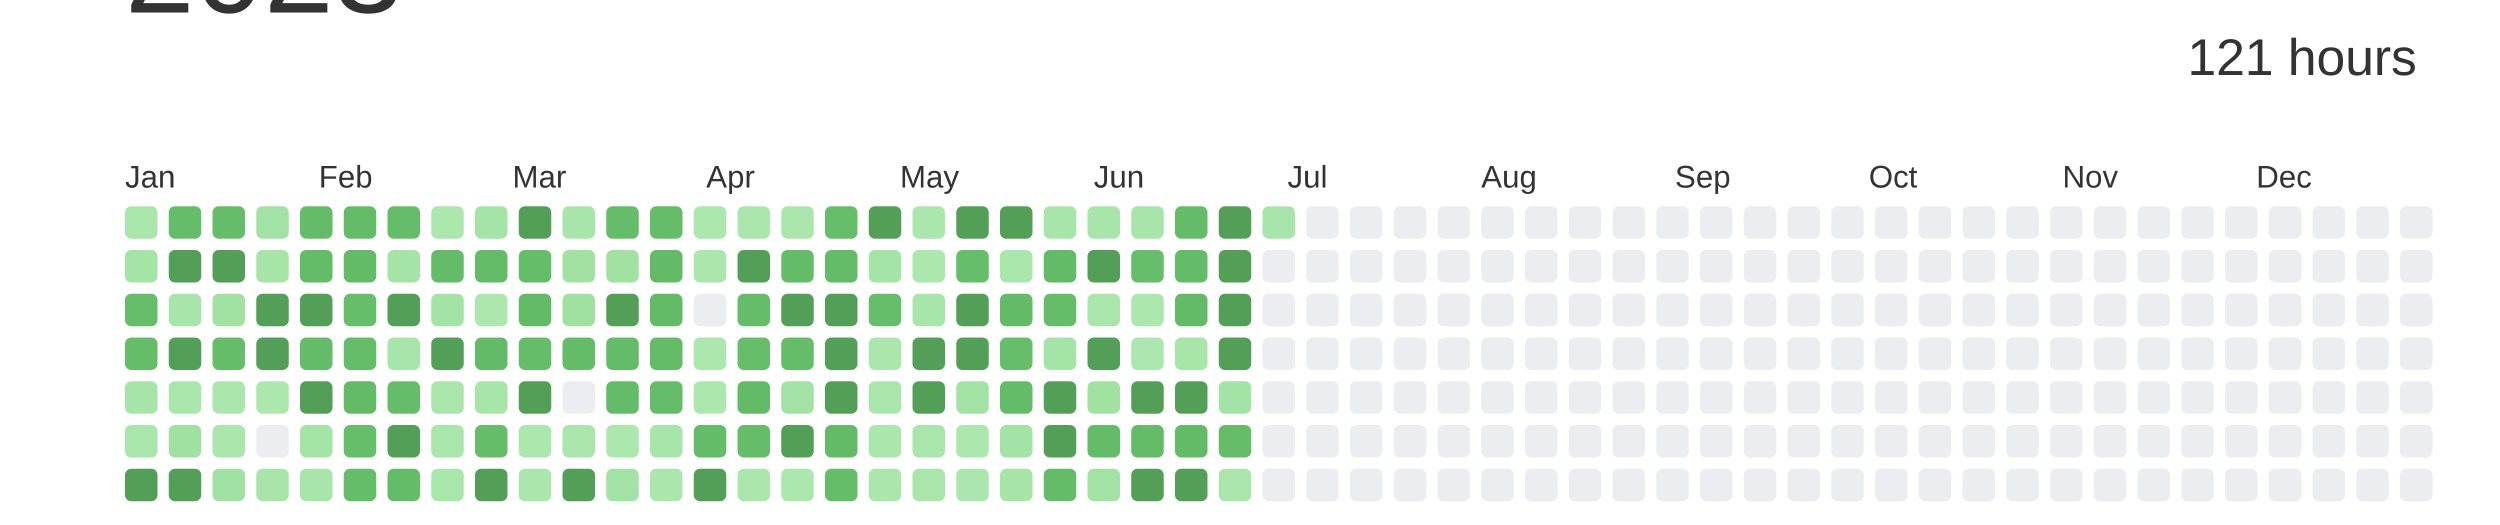
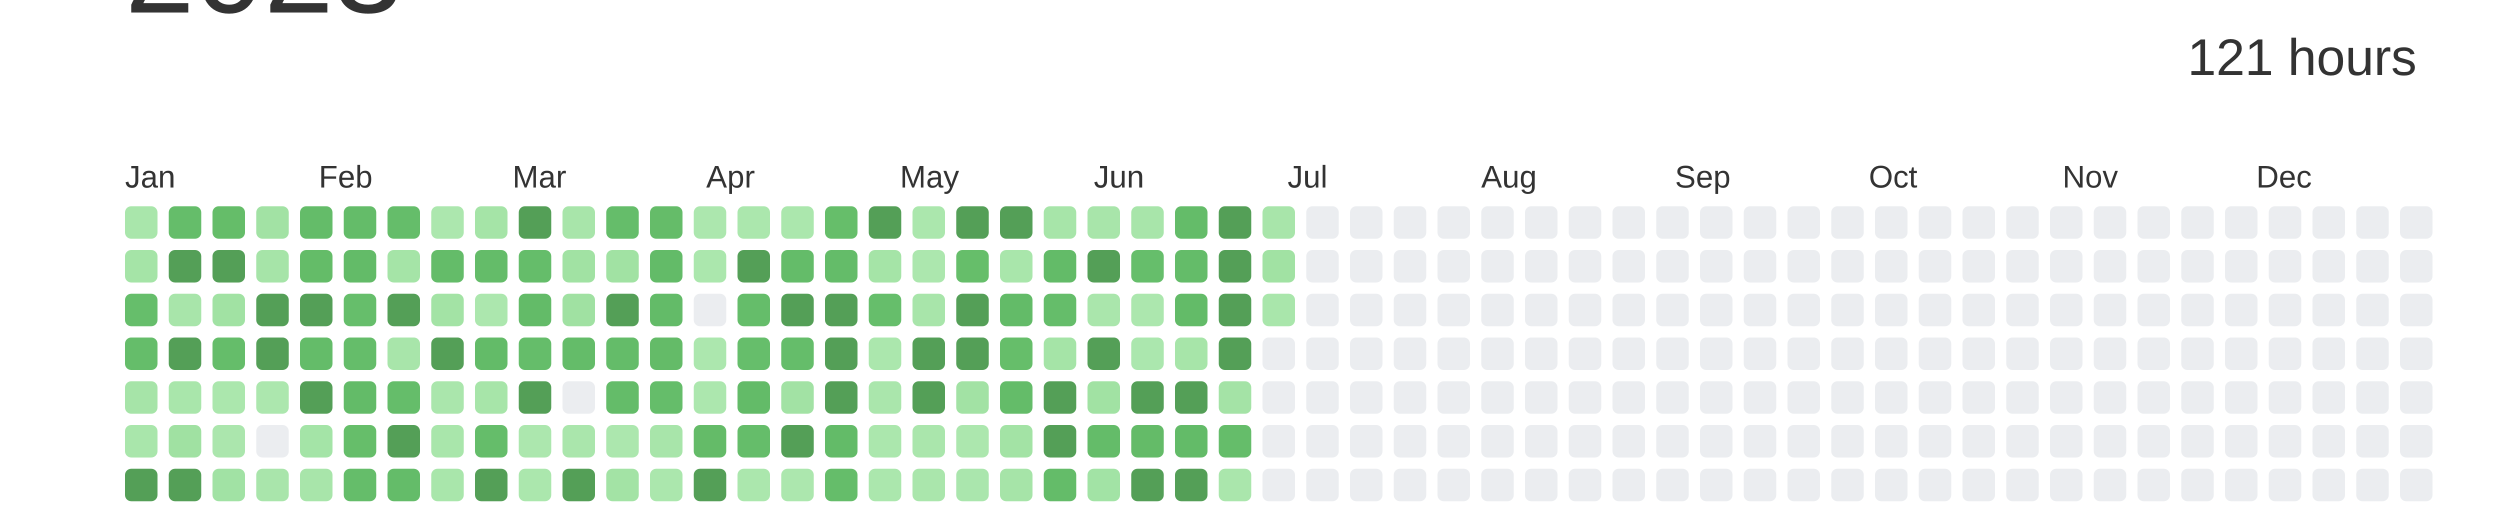
<svg xmlns="http://www.w3.org/2000/svg" baseProfile="full" height="42mm" version="1.1" viewBox="0,0,200,42" width="200mm">
  <defs />
  <rect fill="#ffffff" height="42" width="200" x="0" y="0" />
  <text alignment-baseline="hanging" fill="#333333" style="font-size:10.0px; font-family:Arial;" x="10" y="1">2023</text>
  <text alignment-baseline="hanging" fill="#333333" style="font-size:4.125px; font-family:Arial;" x="175" y="6">121 hours</text>
  <text fill="#333333" style="font-size:2.5px; font-family:Arial" x="10.0" y="15">Jan</text>
  <text fill="#333333" style="font-size:2.5px; font-family:Arial" x="25.5" y="15">Feb</text>
  <text fill="#333333" style="font-size:2.5px; font-family:Arial" x="41.0" y="15">Mar</text>
  <text fill="#333333" style="font-size:2.5px; font-family:Arial" x="56.5" y="15">Apr</text>
  <text fill="#333333" style="font-size:2.5px; font-family:Arial" x="72.0" y="15">May</text>
  <text fill="#333333" style="font-size:2.5px; font-family:Arial" x="87.5" y="15">Jun</text>
  <text fill="#333333" style="font-size:2.5px; font-family:Arial" x="103.0" y="15">Jul</text>
  <text fill="#333333" style="font-size:2.5px; font-family:Arial" x="118.5" y="15">Aug</text>
  <text fill="#333333" style="font-size:2.5px; font-family:Arial" x="134.0" y="15">Sep</text>
  <text fill="#333333" style="font-size:2.5px; font-family:Arial" x="149.5" y="15">Oct</text>
  <text fill="#333333" style="font-size:2.5px; font-family:Arial" x="165.0" y="15">Nov</text>
  <text fill="#333333" style="font-size:2.5px; font-family:Arial" x="180.5" y="15">Dec</text>
  <rect fill="#a9e6ab" height="2.6" rx="0.5" ry="0.5" width="2.6" x="10.0" y="16.5" />
  <rect fill="#a5e4a7" height="2.6" rx="0.5" ry="0.5" width="2.6" x="10.0" y="20.0" />
  <rect fill="#66be6b" height="2.6" rx="0.5" ry="0.5" width="2.6" x="10.0" y="23.5" />
  <rect fill="#65bd6a" height="2.6" rx="0.5" ry="0.5" width="2.6" x="10.0" y="27.0" />
  <rect fill="#a6e4a8" height="2.6" rx="0.5" ry="0.5" width="2.6" x="10.0" y="30.5" />
  <rect fill="#a9e6ab" height="2.6" rx="0.5" ry="0.5" width="2.6" x="10.0" y="34.0" />
  <rect fill="#549F57" height="2.6" rx="0.5" ry="0.5" width="2.6" x="10.0" y="37.5" />
  <rect fill="#65bd6a" height="2.6" rx="0.5" ry="0.5" width="2.6" x="13.5" y="16.5" />
  <rect fill="#549F57" height="2.6" rx="0.5" ry="0.5" width="2.6" x="13.5" y="20.0" />
  <rect fill="#a8e5aa" height="2.6" rx="0.5" ry="0.5" width="2.6" x="13.5" y="23.5" />
  <rect fill="#549F57" height="2.6" rx="0.5" ry="0.5" width="2.6" x="13.5" y="27.0" />
  <rect fill="#a9e6ab" height="2.6" rx="0.5" ry="0.5" width="2.6" x="13.5" y="30.5" />
  <rect fill="#a0e1a2" height="2.6" rx="0.5" ry="0.5" width="2.6" x="13.5" y="34.0" />
  <rect fill="#549F57" height="2.6" rx="0.5" ry="0.5" width="2.6" x="13.5" y="37.5" />
  <rect fill="#65bd69" height="2.6" rx="0.5" ry="0.5" width="2.6" x="17.0" y="16.5" />
  <rect fill="#549F57" height="2.6" rx="0.5" ry="0.5" width="2.6" x="17.0" y="20.0" />
  <rect fill="#a1e2a3" height="2.6" rx="0.5" ry="0.5" width="2.6" x="17.0" y="23.5" />
  <rect fill="#65bd6a" height="2.6" rx="0.5" ry="0.5" width="2.6" x="17.0" y="27.0" />
  <rect fill="#abe7ad" height="2.6" rx="0.5" ry="0.5" width="2.6" x="17.0" y="30.5" />
  <rect fill="#abe6ad" height="2.6" rx="0.5" ry="0.5" width="2.6" x="17.0" y="34.0" />
  <rect fill="#a1e2a4" height="2.6" rx="0.5" ry="0.5" width="2.6" x="17.0" y="37.5" />
  <rect fill="#a2e2a4" height="2.6" rx="0.5" ry="0.5" width="2.6" x="20.5" y="16.5" />
  <rect fill="#a6e4a8" height="2.6" rx="0.5" ry="0.5" width="2.6" x="20.5" y="20.0" />
  <rect fill="#549F57" height="2.6" rx="0.5" ry="0.5" width="2.6" x="20.5" y="23.5" />
  <rect fill="#549F57" height="2.6" rx="0.5" ry="0.5" width="2.6" x="20.5" y="27.0" />
  <rect fill="#ace7ae" height="2.6" rx="0.5" ry="0.5" width="2.6" x="20.5" y="30.5" />
  <rect fill="#EBEDF0" height="2.6" rx="0.5" ry="0.5" width="2.6" x="20.5" y="34.0" />
  <rect fill="#a9e5ab" height="2.6" rx="0.5" ry="0.5" width="2.6" x="20.5" y="37.5" />
  <rect fill="#64bc69" height="2.6" rx="0.5" ry="0.5" width="2.6" x="24.0" y="16.5" />
  <rect fill="#64bc68" height="2.6" rx="0.5" ry="0.5" width="2.6" x="24.0" y="20.0" />
  <rect fill="#549F57" height="2.6" rx="0.5" ry="0.5" width="2.6" x="24.0" y="23.5" />
  <rect fill="#64bc69" height="2.6" rx="0.5" ry="0.5" width="2.6" x="24.0" y="27.0" />
  <rect fill="#549F57" height="2.6" rx="0.5" ry="0.5" width="2.6" x="24.0" y="30.5" />
  <rect fill="#a4e4a7" height="2.6" rx="0.5" ry="0.5" width="2.6" x="24.0" y="34.0" />
  <rect fill="#a8e5aa" height="2.6" rx="0.5" ry="0.5" width="2.6" x="24.0" y="37.5" />
  <rect fill="#64bc69" height="2.6" rx="0.5" ry="0.5" width="2.6" x="27.5" y="16.5" />
  <rect fill="#63bb68" height="2.6" rx="0.5" ry="0.5" width="2.6" x="27.5" y="20.0" />
  <rect fill="#66be6b" height="2.6" rx="0.5" ry="0.5" width="2.6" x="27.5" y="23.5" />
  <rect fill="#65bd6a" height="2.6" rx="0.5" ry="0.5" width="2.6" x="27.5" y="27.0" />
  <rect fill="#63bb68" height="2.6" rx="0.5" ry="0.5" width="2.6" x="27.5" y="30.5" />
  <rect fill="#66be6a" height="2.6" rx="0.5" ry="0.5" width="2.6" x="27.5" y="34.0" />
  <rect fill="#65bd6a" height="2.6" rx="0.5" ry="0.5" width="2.6" x="27.5" y="37.5" />
  <rect fill="#65bd6a" height="2.6" rx="0.5" ry="0.5" width="2.6" x="31.0" y="16.5" />
  <rect fill="#a5e4a7" height="2.6" rx="0.5" ry="0.5" width="2.6" x="31.0" y="20.0" />
  <rect fill="#549F57" height="2.6" rx="0.5" ry="0.5" width="2.6" x="31.0" y="23.5" />
  <rect fill="#a8e5aa" height="2.6" rx="0.5" ry="0.5" width="2.6" x="31.0" y="27.0" />
  <rect fill="#65bd6a" height="2.6" rx="0.5" ry="0.5" width="2.6" x="31.0" y="30.5" />
  <rect fill="#549F57" height="2.6" rx="0.5" ry="0.5" width="2.6" x="31.0" y="34.0" />
  <rect fill="#64bc69" height="2.6" rx="0.5" ry="0.5" width="2.6" x="31.0" y="37.5" />
  <rect fill="#ace7ae" height="2.6" rx="0.5" ry="0.5" width="2.6" x="34.5" y="16.5" />
  <rect fill="#64bc69" height="2.6" rx="0.5" ry="0.5" width="2.6" x="34.5" y="20.0" />
  <rect fill="#a3e3a5" height="2.6" rx="0.5" ry="0.5" width="2.6" x="34.5" y="23.5" />
  <rect fill="#549F57" height="2.6" rx="0.5" ry="0.5" width="2.6" x="34.5" y="27.0" />
  <rect fill="#aae6ac" height="2.6" rx="0.5" ry="0.5" width="2.6" x="34.5" y="30.5" />
  <rect fill="#a9e6ab" height="2.6" rx="0.5" ry="0.5" width="2.6" x="34.5" y="34.0" />
  <rect fill="#a9e6ab" height="2.6" rx="0.5" ry="0.5" width="2.6" x="34.5" y="37.5" />
  <rect fill="#a5e4a7" height="2.6" rx="0.5" ry="0.5" width="2.6" x="38.0" y="16.5" />
  <rect fill="#64bc69" height="2.6" rx="0.5" ry="0.5" width="2.6" x="38.0" y="20.0" />
  <rect fill="#ace7ae" height="2.6" rx="0.5" ry="0.5" width="2.6" x="38.0" y="23.5" />
  <rect fill="#63bb68" height="2.6" rx="0.5" ry="0.5" width="2.6" x="38.0" y="27.0" />
  <rect fill="#a7e5a9" height="2.6" rx="0.5" ry="0.5" width="2.6" x="38.0" y="30.5" />
  <rect fill="#65bd6a" height="2.6" rx="0.5" ry="0.5" width="2.6" x="38.0" y="34.0" />
  <rect fill="#549F57" height="2.6" rx="0.5" ry="0.5" width="2.6" x="38.0" y="37.5" />
  <rect fill="#549F57" height="2.6" rx="0.5" ry="0.5" width="2.6" x="41.5" y="16.5" />
  <rect fill="#65bd6a" height="2.6" rx="0.5" ry="0.5" width="2.6" x="41.5" y="20.0" />
  <rect fill="#63bb68" height="2.6" rx="0.5" ry="0.5" width="2.6" x="41.5" y="23.5" />
  <rect fill="#65bd6a" height="2.6" rx="0.5" ry="0.5" width="2.6" x="41.5" y="27.0" />
  <rect fill="#549F57" height="2.6" rx="0.5" ry="0.5" width="2.6" x="41.5" y="30.5" />
  <rect fill="#ace7ae" height="2.6" rx="0.5" ry="0.5" width="2.6" x="41.5" y="34.0" />
  <rect fill="#abe7ad" height="2.6" rx="0.5" ry="0.5" width="2.6" x="41.5" y="37.5" />
  <rect fill="#a8e5aa" height="2.6" rx="0.5" ry="0.5" width="2.6" x="45.0" y="16.5" />
  <rect fill="#a1e2a3" height="2.6" rx="0.5" ry="0.5" width="2.6" x="45.0" y="20.0" />
  <rect fill="#a0e1a2" height="2.6" rx="0.5" ry="0.5" width="2.6" x="45.0" y="23.5" />
  <rect fill="#64bc69" height="2.6" rx="0.5" ry="0.5" width="2.6" x="45.0" y="27.0" />
  <rect fill="#EBEDF0" height="2.6" rx="0.5" ry="0.5" width="2.6" x="45.0" y="30.5" />
  <rect fill="#aae6ac" height="2.6" rx="0.5" ry="0.5" width="2.6" x="45.0" y="34.0" />
  <rect fill="#549F57" height="2.6" rx="0.5" ry="0.5" width="2.6" x="45.0" y="37.5" />
  <rect fill="#65bd6a" height="2.6" rx="0.5" ry="0.5" width="2.6" x="48.5" y="16.5" />
  <rect fill="#a1e2a3" height="2.6" rx="0.5" ry="0.5" width="2.6" x="48.5" y="20.0" />
  <rect fill="#549F57" height="2.6" rx="0.5" ry="0.5" width="2.6" x="48.5" y="23.5" />
  <rect fill="#64bc69" height="2.6" rx="0.5" ry="0.5" width="2.6" x="48.5" y="27.0" />
  <rect fill="#64bc69" height="2.6" rx="0.5" ry="0.5" width="2.6" x="48.5" y="30.5" />
  <rect fill="#ace7ae" height="2.6" rx="0.5" ry="0.5" width="2.6" x="48.5" y="34.0" />
  <rect fill="#a3e3a5" height="2.6" rx="0.5" ry="0.5" width="2.6" x="48.5" y="37.5" />
  <rect fill="#65bc69" height="2.6" rx="0.5" ry="0.5" width="2.6" x="52.0" y="16.5" />
  <rect fill="#63bb68" height="2.6" rx="0.5" ry="0.5" width="2.6" x="52.0" y="20.0" />
  <rect fill="#63bb68" height="2.6" rx="0.5" ry="0.5" width="2.6" x="52.0" y="23.5" />
  <rect fill="#64bb68" height="2.6" rx="0.5" ry="0.5" width="2.6" x="52.0" y="27.0" />
  <rect fill="#65bd6a" height="2.6" rx="0.5" ry="0.5" width="2.6" x="52.0" y="30.5" />
  <rect fill="#a8e5aa" height="2.6" rx="0.5" ry="0.5" width="2.6" x="52.0" y="34.0" />
  <rect fill="#abe7ad" height="2.6" rx="0.5" ry="0.5" width="2.6" x="52.0" y="37.5" />
  <rect fill="#ace7ae" height="2.6" rx="0.5" ry="0.5" width="2.6" x="55.5" y="16.5" />
  <rect fill="#abe7ad" height="2.6" rx="0.5" ry="0.5" width="2.6" x="55.5" y="20.0" />
  <rect fill="#EBEDF0" height="2.6" rx="0.5" ry="0.5" width="2.6" x="55.5" y="23.5" />
  <rect fill="#ace7ae" height="2.6" rx="0.5" ry="0.5" width="2.6" x="55.5" y="27.0" />
  <rect fill="#ace7ae" height="2.6" rx="0.5" ry="0.5" width="2.6" x="55.5" y="30.5" />
  <rect fill="#64bb68" height="2.6" rx="0.5" ry="0.5" width="2.6" x="55.5" y="34.0" />
  <rect fill="#549F57" height="2.6" rx="0.5" ry="0.5" width="2.6" x="55.5" y="37.5" />
  <rect fill="#abe7ad" height="2.6" rx="0.5" ry="0.5" width="2.6" x="59.0" y="16.5" />
  <rect fill="#549F57" height="2.6" rx="0.5" ry="0.5" width="2.6" x="59.0" y="20.0" />
  <rect fill="#65bd6a" height="2.6" rx="0.5" ry="0.5" width="2.6" x="59.0" y="23.5" />
  <rect fill="#66be6b" height="2.6" rx="0.5" ry="0.5" width="2.6" x="59.0" y="27.0" />
  <rect fill="#63bb68" height="2.6" rx="0.5" ry="0.5" width="2.6" x="59.0" y="30.5" />
  <rect fill="#65bd6a" height="2.6" rx="0.5" ry="0.5" width="2.6" x="59.0" y="34.0" />
  <rect fill="#abe7ad" height="2.6" rx="0.5" ry="0.5" width="2.6" x="59.0" y="37.5" />
  <rect fill="#abe7ad" height="2.6" rx="0.5" ry="0.5" width="2.6" x="62.5" y="16.5" />
  <rect fill="#64bc69" height="2.6" rx="0.5" ry="0.5" width="2.6" x="62.5" y="20.0" />
  <rect fill="#549F57" height="2.6" rx="0.5" ry="0.5" width="2.6" x="62.5" y="23.5" />
  <rect fill="#65bd6a" height="2.6" rx="0.5" ry="0.5" width="2.6" x="62.5" y="27.0" />
  <rect fill="#a2e2a4" height="2.6" rx="0.5" ry="0.5" width="2.6" x="62.5" y="30.5" />
  <rect fill="#549F57" height="2.6" rx="0.5" ry="0.5" width="2.6" x="62.5" y="34.0" />
  <rect fill="#ace7ae" height="2.6" rx="0.5" ry="0.5" width="2.6" x="62.5" y="37.5" />
  <rect fill="#66be6a" height="2.6" rx="0.5" ry="0.5" width="2.6" x="66.0" y="16.5" />
  <rect fill="#64bc69" height="2.6" rx="0.5" ry="0.5" width="2.6" x="66.0" y="20.0" />
  <rect fill="#549F57" height="2.6" rx="0.5" ry="0.5" width="2.6" x="66.0" y="23.5" />
  <rect fill="#549F57" height="2.6" rx="0.5" ry="0.5" width="2.6" x="66.0" y="27.0" />
  <rect fill="#549F57" height="2.6" rx="0.5" ry="0.5" width="2.6" x="66.0" y="30.5" />
  <rect fill="#63bb68" height="2.6" rx="0.5" ry="0.5" width="2.6" x="66.0" y="34.0" />
  <rect fill="#65bd6a" height="2.6" rx="0.5" ry="0.5" width="2.6" x="66.0" y="37.5" />
  <rect fill="#549F57" height="2.6" rx="0.5" ry="0.5" width="2.6" x="69.5" y="16.5" />
  <rect fill="#a5e4a7" height="2.6" rx="0.5" ry="0.5" width="2.6" x="69.5" y="20.0" />
  <rect fill="#66be6b" height="2.6" rx="0.5" ry="0.5" width="2.6" x="69.5" y="23.5" />
  <rect fill="#abe7ad" height="2.6" rx="0.5" ry="0.5" width="2.6" x="69.5" y="27.0" />
  <rect fill="#aae6ac" height="2.6" rx="0.5" ry="0.5" width="2.6" x="69.5" y="30.5" />
  <rect fill="#abe7ad" height="2.6" rx="0.5" ry="0.5" width="2.6" x="69.5" y="34.0" />
  <rect fill="#abe7ad" height="2.6" rx="0.5" ry="0.5" width="2.6" x="69.5" y="37.5" />
  <rect fill="#abe7ad" height="2.6" rx="0.5" ry="0.5" width="2.6" x="73.0" y="16.5" />
  <rect fill="#ace7ae" height="2.6" rx="0.5" ry="0.5" width="2.6" x="73.0" y="20.0" />
  <rect fill="#a8e5aa" height="2.6" rx="0.5" ry="0.5" width="2.6" x="73.0" y="23.5" />
  <rect fill="#549F57" height="2.6" rx="0.5" ry="0.5" width="2.6" x="73.0" y="27.0" />
  <rect fill="#549F57" height="2.6" rx="0.5" ry="0.5" width="2.6" x="73.0" y="30.5" />
  <rect fill="#aae6ac" height="2.6" rx="0.5" ry="0.5" width="2.6" x="73.0" y="34.0" />
  <rect fill="#aae6ac" height="2.6" rx="0.5" ry="0.5" width="2.6" x="73.0" y="37.5" />
  <rect fill="#549F57" height="2.6" rx="0.5" ry="0.5" width="2.6" x="76.5" y="16.5" />
  <rect fill="#66be6a" height="2.6" rx="0.5" ry="0.5" width="2.6" x="76.5" y="20.0" />
  <rect fill="#549F57" height="2.6" rx="0.5" ry="0.5" width="2.6" x="76.5" y="23.5" />
  <rect fill="#549F57" height="2.6" rx="0.5" ry="0.5" width="2.6" x="76.5" y="27.0" />
  <rect fill="#a2e2a4" height="2.6" rx="0.5" ry="0.5" width="2.6" x="76.5" y="30.5" />
  <rect fill="#ace7ae" height="2.6" rx="0.5" ry="0.5" width="2.6" x="76.5" y="34.0" />
  <rect fill="#aae6ad" height="2.6" rx="0.5" ry="0.5" width="2.6" x="76.5" y="37.5" />
  <rect fill="#549F57" height="2.6" rx="0.5" ry="0.5" width="2.6" x="80.0" y="16.5" />
  <rect fill="#a9e6ab" height="2.6" rx="0.5" ry="0.5" width="2.6" x="80.0" y="20.0" />
  <rect fill="#63bb68" height="2.6" rx="0.5" ry="0.5" width="2.6" x="80.0" y="23.5" />
  <rect fill="#66be6a" height="2.6" rx="0.5" ry="0.5" width="2.6" x="80.0" y="27.0" />
  <rect fill="#64bc69" height="2.6" rx="0.5" ry="0.5" width="2.6" x="80.0" y="30.5" />
  <rect fill="#a3e3a5" height="2.6" rx="0.5" ry="0.5" width="2.6" x="80.0" y="34.0" />
  <rect fill="#a6e4a8" height="2.6" rx="0.5" ry="0.5" width="2.6" x="80.0" y="37.5" />
  <rect fill="#a7e5a9" height="2.6" rx="0.5" ry="0.5" width="2.6" x="83.5" y="16.5" />
  <rect fill="#63bb68" height="2.6" rx="0.5" ry="0.5" width="2.6" x="83.5" y="20.0" />
  <rect fill="#65bd6a" height="2.6" rx="0.5" ry="0.5" width="2.6" x="83.5" y="23.5" />
  <rect fill="#a5e4a7" height="2.6" rx="0.5" ry="0.5" width="2.6" x="83.5" y="27.0" />
  <rect fill="#549F57" height="2.6" rx="0.5" ry="0.5" width="2.6" x="83.5" y="30.5" />
  <rect fill="#549F57" height="2.6" rx="0.5" ry="0.5" width="2.6" x="83.5" y="34.0" />
  <rect fill="#64bc69" height="2.6" rx="0.5" ry="0.5" width="2.6" x="83.5" y="37.5" />
  <rect fill="#a8e5aa" height="2.6" rx="0.5" ry="0.5" width="2.6" x="87.0" y="16.5" />
  <rect fill="#549F57" height="2.6" rx="0.5" ry="0.5" width="2.6" x="87.0" y="20.0" />
  <rect fill="#aae6ac" height="2.6" rx="0.5" ry="0.5" width="2.6" x="87.0" y="23.5" />
  <rect fill="#549F57" height="2.6" rx="0.5" ry="0.5" width="2.6" x="87.0" y="27.0" />
  <rect fill="#a1e2a3" height="2.6" rx="0.5" ry="0.5" width="2.6" x="87.0" y="30.5" />
  <rect fill="#64bc69" height="2.6" rx="0.5" ry="0.5" width="2.6" x="87.0" y="34.0" />
  <rect fill="#a2e3a5" height="2.6" rx="0.5" ry="0.5" width="2.6" x="87.0" y="37.5" />
  <rect fill="#a8e5aa" height="2.6" rx="0.5" ry="0.5" width="2.6" x="90.5" y="16.5" />
  <rect fill="#66be6b" height="2.6" rx="0.5" ry="0.5" width="2.6" x="90.5" y="20.0" />
  <rect fill="#ace7ae" height="2.6" rx="0.5" ry="0.5" width="2.6" x="90.5" y="23.5" />
  <rect fill="#abe7ae" height="2.6" rx="0.5" ry="0.5" width="2.6" x="90.5" y="27.0" />
  <rect fill="#549F57" height="2.6" rx="0.5" ry="0.5" width="2.6" x="90.5" y="30.5" />
  <rect fill="#64bb68" height="2.6" rx="0.5" ry="0.5" width="2.6" x="90.5" y="34.0" />
  <rect fill="#549F57" height="2.6" rx="0.5" ry="0.5" width="2.6" x="90.5" y="37.5" />
  <rect fill="#64bc69" height="2.6" rx="0.5" ry="0.5" width="2.6" x="94.0" y="16.5" />
  <rect fill="#64bc69" height="2.6" rx="0.5" ry="0.5" width="2.6" x="94.0" y="20.0" />
  <rect fill="#63bb68" height="2.6" rx="0.5" ry="0.5" width="2.6" x="94.0" y="23.5" />
  <rect fill="#a7e5a9" height="2.6" rx="0.5" ry="0.5" width="2.6" x="94.0" y="27.0" />
  <rect fill="#549F57" height="2.6" rx="0.5" ry="0.5" width="2.6" x="94.0" y="30.5" />
  <rect fill="#63bb68" height="2.6" rx="0.5" ry="0.5" width="2.6" x="94.0" y="34.0" />
  <rect fill="#549F57" height="2.6" rx="0.5" ry="0.5" width="2.6" x="94.0" y="37.5" />
  <rect fill="#549F57" height="2.6" rx="0.5" ry="0.5" width="2.6" x="97.5" y="16.5" />
  <rect fill="#549F57" height="2.6" rx="0.5" ry="0.5" width="2.6" x="97.5" y="20.0" />
  <rect fill="#549F57" height="2.6" rx="0.5" ry="0.5" width="2.6" x="97.5" y="23.5" />
  <rect fill="#549F57" height="2.6" rx="0.5" ry="0.5" width="2.6" x="97.5" y="27.0" />
  <rect fill="#a4e3a6" height="2.6" rx="0.5" ry="0.5" width="2.6" x="97.5" y="30.5" />
  <rect fill="#65bd6a" height="2.6" rx="0.5" ry="0.5" width="2.6" x="97.5" y="34.0" />
  <rect fill="#aae6ac" height="2.6" rx="0.5" ry="0.5" width="2.6" x="97.5" y="37.5" />
  <rect fill="#a8e5aa" height="2.6" rx="0.5" ry="0.5" width="2.6" x="101.0" y="16.5" />
-   <rect fill="#EBEDF0" height="2.6" rx="0.5" ry="0.5" width="2.6" x="101.0" y="20.0" />
-   <rect fill="#EBEDF0" height="2.6" rx="0.5" ry="0.5" width="2.6" x="101.0" y="23.5" />
+   <rect fill="#a1e2a3" height="2.6" rx="0.5" ry="0.5" width="2.6" x="101.0" y="20.0" />
+   <rect fill="#a9e6ab" height="2.6" rx="0.5" ry="0.5" width="2.6" x="101.0" y="23.5" />
  <rect fill="#EBEDF0" height="2.6" rx="0.5" ry="0.5" width="2.6" x="101.0" y="27.0" />
  <rect fill="#EBEDF0" height="2.6" rx="0.5" ry="0.5" width="2.6" x="101.0" y="30.5" />
  <rect fill="#EBEDF0" height="2.6" rx="0.5" ry="0.5" width="2.6" x="101.0" y="34.0" />
  <rect fill="#EBEDF0" height="2.6" rx="0.5" ry="0.5" width="2.6" x="101.0" y="37.5" />
  <rect fill="#EBEDF0" height="2.6" rx="0.5" ry="0.5" width="2.6" x="104.5" y="16.5" />
  <rect fill="#EBEDF0" height="2.6" rx="0.5" ry="0.5" width="2.6" x="104.5" y="20.0" />
  <rect fill="#EBEDF0" height="2.6" rx="0.5" ry="0.5" width="2.6" x="104.5" y="23.5" />
  <rect fill="#EBEDF0" height="2.6" rx="0.5" ry="0.5" width="2.6" x="104.5" y="27.0" />
  <rect fill="#EBEDF0" height="2.6" rx="0.5" ry="0.5" width="2.6" x="104.5" y="30.5" />
  <rect fill="#EBEDF0" height="2.6" rx="0.5" ry="0.5" width="2.6" x="104.5" y="34.0" />
  <rect fill="#EBEDF0" height="2.6" rx="0.5" ry="0.5" width="2.6" x="104.5" y="37.5" />
  <rect fill="#EBEDF0" height="2.6" rx="0.5" ry="0.5" width="2.6" x="108.0" y="16.5" />
  <rect fill="#EBEDF0" height="2.6" rx="0.5" ry="0.5" width="2.6" x="108.0" y="20.0" />
  <rect fill="#EBEDF0" height="2.6" rx="0.5" ry="0.5" width="2.6" x="108.0" y="23.5" />
  <rect fill="#EBEDF0" height="2.6" rx="0.5" ry="0.5" width="2.6" x="108.0" y="27.0" />
  <rect fill="#EBEDF0" height="2.6" rx="0.5" ry="0.5" width="2.6" x="108.0" y="30.5" />
  <rect fill="#EBEDF0" height="2.6" rx="0.5" ry="0.5" width="2.6" x="108.0" y="34.0" />
  <rect fill="#EBEDF0" height="2.6" rx="0.5" ry="0.5" width="2.6" x="108.0" y="37.5" />
  <rect fill="#EBEDF0" height="2.6" rx="0.5" ry="0.5" width="2.6" x="111.5" y="16.5" />
  <rect fill="#EBEDF0" height="2.6" rx="0.5" ry="0.5" width="2.6" x="111.5" y="20.0" />
  <rect fill="#EBEDF0" height="2.6" rx="0.5" ry="0.5" width="2.6" x="111.5" y="23.5" />
  <rect fill="#EBEDF0" height="2.6" rx="0.5" ry="0.5" width="2.6" x="111.5" y="27.0" />
  <rect fill="#EBEDF0" height="2.6" rx="0.5" ry="0.5" width="2.6" x="111.5" y="30.5" />
  <rect fill="#EBEDF0" height="2.6" rx="0.5" ry="0.5" width="2.6" x="111.5" y="34.0" />
  <rect fill="#EBEDF0" height="2.6" rx="0.5" ry="0.5" width="2.6" x="111.5" y="37.5" />
  <rect fill="#EBEDF0" height="2.6" rx="0.5" ry="0.5" width="2.6" x="115.0" y="16.5" />
  <rect fill="#EBEDF0" height="2.6" rx="0.5" ry="0.5" width="2.6" x="115.0" y="20.0" />
  <rect fill="#EBEDF0" height="2.6" rx="0.5" ry="0.5" width="2.6" x="115.0" y="23.5" />
  <rect fill="#EBEDF0" height="2.6" rx="0.5" ry="0.5" width="2.6" x="115.0" y="27.0" />
  <rect fill="#EBEDF0" height="2.6" rx="0.5" ry="0.5" width="2.6" x="115.0" y="30.5" />
  <rect fill="#EBEDF0" height="2.6" rx="0.5" ry="0.5" width="2.6" x="115.0" y="34.0" />
  <rect fill="#EBEDF0" height="2.6" rx="0.5" ry="0.5" width="2.6" x="115.0" y="37.5" />
  <rect fill="#EBEDF0" height="2.6" rx="0.5" ry="0.5" width="2.6" x="118.5" y="16.5" />
  <rect fill="#EBEDF0" height="2.6" rx="0.5" ry="0.5" width="2.6" x="118.5" y="20.0" />
  <rect fill="#EBEDF0" height="2.6" rx="0.5" ry="0.5" width="2.6" x="118.5" y="23.5" />
  <rect fill="#EBEDF0" height="2.6" rx="0.5" ry="0.5" width="2.6" x="118.5" y="27.0" />
  <rect fill="#EBEDF0" height="2.6" rx="0.5" ry="0.5" width="2.6" x="118.5" y="30.5" />
  <rect fill="#EBEDF0" height="2.6" rx="0.5" ry="0.5" width="2.6" x="118.5" y="34.0" />
  <rect fill="#EBEDF0" height="2.6" rx="0.5" ry="0.5" width="2.6" x="118.5" y="37.5" />
  <rect fill="#EBEDF0" height="2.6" rx="0.5" ry="0.5" width="2.6" x="122.0" y="16.5" />
  <rect fill="#EBEDF0" height="2.6" rx="0.5" ry="0.5" width="2.6" x="122.0" y="20.0" />
  <rect fill="#EBEDF0" height="2.6" rx="0.5" ry="0.5" width="2.6" x="122.0" y="23.5" />
  <rect fill="#EBEDF0" height="2.6" rx="0.5" ry="0.5" width="2.6" x="122.0" y="27.0" />
  <rect fill="#EBEDF0" height="2.6" rx="0.5" ry="0.5" width="2.6" x="122.0" y="30.5" />
  <rect fill="#EBEDF0" height="2.6" rx="0.5" ry="0.5" width="2.6" x="122.0" y="34.0" />
  <rect fill="#EBEDF0" height="2.6" rx="0.5" ry="0.5" width="2.6" x="122.0" y="37.5" />
  <rect fill="#EBEDF0" height="2.6" rx="0.5" ry="0.5" width="2.6" x="125.5" y="16.5" />
  <rect fill="#EBEDF0" height="2.6" rx="0.5" ry="0.5" width="2.6" x="125.5" y="20.0" />
  <rect fill="#EBEDF0" height="2.6" rx="0.5" ry="0.5" width="2.6" x="125.5" y="23.5" />
  <rect fill="#EBEDF0" height="2.6" rx="0.5" ry="0.5" width="2.6" x="125.5" y="27.0" />
  <rect fill="#EBEDF0" height="2.6" rx="0.5" ry="0.5" width="2.6" x="125.5" y="30.5" />
  <rect fill="#EBEDF0" height="2.6" rx="0.5" ry="0.5" width="2.6" x="125.5" y="34.0" />
  <rect fill="#EBEDF0" height="2.6" rx="0.5" ry="0.5" width="2.6" x="125.5" y="37.5" />
  <rect fill="#EBEDF0" height="2.6" rx="0.5" ry="0.5" width="2.6" x="129.0" y="16.5" />
  <rect fill="#EBEDF0" height="2.6" rx="0.5" ry="0.5" width="2.6" x="129.0" y="20.0" />
  <rect fill="#EBEDF0" height="2.6" rx="0.5" ry="0.5" width="2.6" x="129.0" y="23.5" />
  <rect fill="#EBEDF0" height="2.6" rx="0.5" ry="0.5" width="2.6" x="129.0" y="27.0" />
  <rect fill="#EBEDF0" height="2.6" rx="0.5" ry="0.5" width="2.6" x="129.0" y="30.5" />
  <rect fill="#EBEDF0" height="2.6" rx="0.5" ry="0.5" width="2.6" x="129.0" y="34.0" />
  <rect fill="#EBEDF0" height="2.6" rx="0.5" ry="0.5" width="2.6" x="129.0" y="37.5" />
  <rect fill="#EBEDF0" height="2.6" rx="0.5" ry="0.5" width="2.6" x="132.5" y="16.5" />
  <rect fill="#EBEDF0" height="2.6" rx="0.5" ry="0.5" width="2.6" x="132.5" y="20.0" />
  <rect fill="#EBEDF0" height="2.6" rx="0.5" ry="0.5" width="2.6" x="132.5" y="23.5" />
  <rect fill="#EBEDF0" height="2.6" rx="0.5" ry="0.5" width="2.6" x="132.5" y="27.0" />
  <rect fill="#EBEDF0" height="2.6" rx="0.5" ry="0.5" width="2.6" x="132.5" y="30.5" />
  <rect fill="#EBEDF0" height="2.6" rx="0.5" ry="0.5" width="2.6" x="132.5" y="34.0" />
  <rect fill="#EBEDF0" height="2.6" rx="0.5" ry="0.5" width="2.6" x="132.5" y="37.5" />
  <rect fill="#EBEDF0" height="2.6" rx="0.5" ry="0.5" width="2.6" x="136.0" y="16.5" />
  <rect fill="#EBEDF0" height="2.6" rx="0.5" ry="0.5" width="2.6" x="136.0" y="20.0" />
  <rect fill="#EBEDF0" height="2.6" rx="0.5" ry="0.5" width="2.6" x="136.0" y="23.5" />
  <rect fill="#EBEDF0" height="2.6" rx="0.5" ry="0.5" width="2.6" x="136.0" y="27.0" />
  <rect fill="#EBEDF0" height="2.6" rx="0.5" ry="0.5" width="2.6" x="136.0" y="30.5" />
  <rect fill="#EBEDF0" height="2.6" rx="0.5" ry="0.5" width="2.6" x="136.0" y="34.0" />
  <rect fill="#EBEDF0" height="2.6" rx="0.5" ry="0.5" width="2.6" x="136.0" y="37.5" />
  <rect fill="#EBEDF0" height="2.6" rx="0.5" ry="0.5" width="2.6" x="139.5" y="16.5" />
  <rect fill="#EBEDF0" height="2.6" rx="0.5" ry="0.5" width="2.6" x="139.5" y="20.0" />
  <rect fill="#EBEDF0" height="2.6" rx="0.5" ry="0.5" width="2.6" x="139.5" y="23.5" />
  <rect fill="#EBEDF0" height="2.6" rx="0.5" ry="0.5" width="2.6" x="139.5" y="27.0" />
  <rect fill="#EBEDF0" height="2.6" rx="0.5" ry="0.5" width="2.6" x="139.5" y="30.5" />
  <rect fill="#EBEDF0" height="2.6" rx="0.5" ry="0.5" width="2.6" x="139.5" y="34.0" />
  <rect fill="#EBEDF0" height="2.6" rx="0.5" ry="0.5" width="2.6" x="139.5" y="37.5" />
  <rect fill="#EBEDF0" height="2.6" rx="0.5" ry="0.5" width="2.6" x="143.0" y="16.5" />
  <rect fill="#EBEDF0" height="2.6" rx="0.5" ry="0.5" width="2.6" x="143.0" y="20.0" />
  <rect fill="#EBEDF0" height="2.6" rx="0.5" ry="0.5" width="2.6" x="143.0" y="23.5" />
  <rect fill="#EBEDF0" height="2.6" rx="0.5" ry="0.5" width="2.6" x="143.0" y="27.0" />
  <rect fill="#EBEDF0" height="2.6" rx="0.5" ry="0.5" width="2.6" x="143.0" y="30.5" />
  <rect fill="#EBEDF0" height="2.6" rx="0.5" ry="0.5" width="2.6" x="143.0" y="34.0" />
  <rect fill="#EBEDF0" height="2.6" rx="0.5" ry="0.5" width="2.6" x="143.0" y="37.5" />
  <rect fill="#EBEDF0" height="2.6" rx="0.5" ry="0.5" width="2.6" x="146.5" y="16.5" />
  <rect fill="#EBEDF0" height="2.6" rx="0.5" ry="0.5" width="2.6" x="146.5" y="20.0" />
  <rect fill="#EBEDF0" height="2.6" rx="0.5" ry="0.5" width="2.6" x="146.5" y="23.5" />
  <rect fill="#EBEDF0" height="2.6" rx="0.5" ry="0.5" width="2.6" x="146.5" y="27.0" />
  <rect fill="#EBEDF0" height="2.6" rx="0.5" ry="0.5" width="2.6" x="146.5" y="30.5" />
  <rect fill="#EBEDF0" height="2.6" rx="0.5" ry="0.5" width="2.6" x="146.5" y="34.0" />
  <rect fill="#EBEDF0" height="2.6" rx="0.5" ry="0.5" width="2.6" x="146.5" y="37.5" />
  <rect fill="#EBEDF0" height="2.6" rx="0.5" ry="0.5" width="2.6" x="150.0" y="16.5" />
  <rect fill="#EBEDF0" height="2.6" rx="0.5" ry="0.5" width="2.6" x="150.0" y="20.0" />
  <rect fill="#EBEDF0" height="2.6" rx="0.5" ry="0.5" width="2.6" x="150.0" y="23.5" />
  <rect fill="#EBEDF0" height="2.6" rx="0.5" ry="0.5" width="2.6" x="150.0" y="27.0" />
  <rect fill="#EBEDF0" height="2.6" rx="0.5" ry="0.5" width="2.6" x="150.0" y="30.5" />
  <rect fill="#EBEDF0" height="2.6" rx="0.5" ry="0.5" width="2.6" x="150.0" y="34.0" />
  <rect fill="#EBEDF0" height="2.6" rx="0.5" ry="0.5" width="2.6" x="150.0" y="37.5" />
  <rect fill="#EBEDF0" height="2.6" rx="0.5" ry="0.5" width="2.6" x="153.5" y="16.5" />
  <rect fill="#EBEDF0" height="2.6" rx="0.5" ry="0.5" width="2.6" x="153.5" y="20.0" />
  <rect fill="#EBEDF0" height="2.6" rx="0.5" ry="0.5" width="2.6" x="153.5" y="23.5" />
  <rect fill="#EBEDF0" height="2.6" rx="0.5" ry="0.5" width="2.6" x="153.5" y="27.0" />
  <rect fill="#EBEDF0" height="2.6" rx="0.5" ry="0.5" width="2.6" x="153.5" y="30.5" />
  <rect fill="#EBEDF0" height="2.6" rx="0.5" ry="0.5" width="2.6" x="153.5" y="34.0" />
  <rect fill="#EBEDF0" height="2.6" rx="0.5" ry="0.5" width="2.6" x="153.5" y="37.5" />
  <rect fill="#EBEDF0" height="2.6" rx="0.5" ry="0.5" width="2.6" x="157.0" y="16.5" />
  <rect fill="#EBEDF0" height="2.6" rx="0.5" ry="0.5" width="2.6" x="157.0" y="20.0" />
  <rect fill="#EBEDF0" height="2.6" rx="0.5" ry="0.5" width="2.6" x="157.0" y="23.5" />
  <rect fill="#EBEDF0" height="2.6" rx="0.5" ry="0.5" width="2.6" x="157.0" y="27.0" />
  <rect fill="#EBEDF0" height="2.6" rx="0.5" ry="0.5" width="2.6" x="157.0" y="30.5" />
  <rect fill="#EBEDF0" height="2.6" rx="0.5" ry="0.5" width="2.6" x="157.0" y="34.0" />
  <rect fill="#EBEDF0" height="2.6" rx="0.5" ry="0.5" width="2.6" x="157.0" y="37.5" />
  <rect fill="#EBEDF0" height="2.6" rx="0.5" ry="0.5" width="2.6" x="160.5" y="16.5" />
  <rect fill="#EBEDF0" height="2.6" rx="0.5" ry="0.5" width="2.6" x="160.5" y="20.0" />
  <rect fill="#EBEDF0" height="2.6" rx="0.5" ry="0.5" width="2.6" x="160.5" y="23.5" />
  <rect fill="#EBEDF0" height="2.6" rx="0.5" ry="0.5" width="2.6" x="160.5" y="27.0" />
  <rect fill="#EBEDF0" height="2.6" rx="0.5" ry="0.5" width="2.6" x="160.5" y="30.5" />
  <rect fill="#EBEDF0" height="2.6" rx="0.5" ry="0.5" width="2.6" x="160.5" y="34.0" />
  <rect fill="#EBEDF0" height="2.6" rx="0.5" ry="0.5" width="2.6" x="160.5" y="37.5" />
  <rect fill="#EBEDF0" height="2.6" rx="0.5" ry="0.5" width="2.6" x="164.0" y="16.5" />
  <rect fill="#EBEDF0" height="2.6" rx="0.5" ry="0.5" width="2.6" x="164.0" y="20.0" />
  <rect fill="#EBEDF0" height="2.6" rx="0.5" ry="0.5" width="2.6" x="164.0" y="23.5" />
  <rect fill="#EBEDF0" height="2.6" rx="0.5" ry="0.5" width="2.6" x="164.0" y="27.0" />
  <rect fill="#EBEDF0" height="2.6" rx="0.5" ry="0.5" width="2.6" x="164.0" y="30.5" />
  <rect fill="#EBEDF0" height="2.6" rx="0.5" ry="0.5" width="2.6" x="164.0" y="34.0" />
  <rect fill="#EBEDF0" height="2.6" rx="0.5" ry="0.5" width="2.6" x="164.0" y="37.5" />
  <rect fill="#EBEDF0" height="2.6" rx="0.5" ry="0.5" width="2.6" x="167.5" y="16.5" />
  <rect fill="#EBEDF0" height="2.6" rx="0.5" ry="0.5" width="2.6" x="167.5" y="20.0" />
  <rect fill="#EBEDF0" height="2.6" rx="0.5" ry="0.5" width="2.6" x="167.5" y="23.5" />
  <rect fill="#EBEDF0" height="2.6" rx="0.5" ry="0.5" width="2.6" x="167.5" y="27.0" />
  <rect fill="#EBEDF0" height="2.6" rx="0.5" ry="0.5" width="2.6" x="167.5" y="30.5" />
  <rect fill="#EBEDF0" height="2.6" rx="0.5" ry="0.5" width="2.6" x="167.5" y="34.0" />
  <rect fill="#EBEDF0" height="2.6" rx="0.5" ry="0.5" width="2.6" x="167.5" y="37.5" />
  <rect fill="#EBEDF0" height="2.6" rx="0.5" ry="0.5" width="2.6" x="171.0" y="16.5" />
  <rect fill="#EBEDF0" height="2.6" rx="0.5" ry="0.5" width="2.6" x="171.0" y="20.0" />
  <rect fill="#EBEDF0" height="2.6" rx="0.5" ry="0.5" width="2.6" x="171.0" y="23.5" />
  <rect fill="#EBEDF0" height="2.6" rx="0.5" ry="0.5" width="2.6" x="171.0" y="27.0" />
  <rect fill="#EBEDF0" height="2.6" rx="0.5" ry="0.5" width="2.6" x="171.0" y="30.5" />
  <rect fill="#EBEDF0" height="2.6" rx="0.5" ry="0.5" width="2.6" x="171.0" y="34.0" />
  <rect fill="#EBEDF0" height="2.6" rx="0.5" ry="0.5" width="2.6" x="171.0" y="37.5" />
  <rect fill="#EBEDF0" height="2.6" rx="0.5" ry="0.5" width="2.6" x="174.5" y="16.5" />
  <rect fill="#EBEDF0" height="2.6" rx="0.5" ry="0.5" width="2.6" x="174.5" y="20.0" />
  <rect fill="#EBEDF0" height="2.6" rx="0.5" ry="0.5" width="2.6" x="174.5" y="23.5" />
  <rect fill="#EBEDF0" height="2.6" rx="0.5" ry="0.5" width="2.6" x="174.5" y="27.0" />
  <rect fill="#EBEDF0" height="2.6" rx="0.5" ry="0.5" width="2.6" x="174.5" y="30.5" />
  <rect fill="#EBEDF0" height="2.6" rx="0.5" ry="0.5" width="2.6" x="174.5" y="34.0" />
  <rect fill="#EBEDF0" height="2.6" rx="0.5" ry="0.5" width="2.6" x="174.5" y="37.5" />
  <rect fill="#EBEDF0" height="2.6" rx="0.5" ry="0.5" width="2.6" x="178.0" y="16.5" />
  <rect fill="#EBEDF0" height="2.6" rx="0.5" ry="0.5" width="2.6" x="178.0" y="20.0" />
  <rect fill="#EBEDF0" height="2.6" rx="0.5" ry="0.5" width="2.6" x="178.0" y="23.5" />
  <rect fill="#EBEDF0" height="2.6" rx="0.5" ry="0.5" width="2.6" x="178.0" y="27.0" />
  <rect fill="#EBEDF0" height="2.6" rx="0.5" ry="0.5" width="2.6" x="178.0" y="30.5" />
  <rect fill="#EBEDF0" height="2.6" rx="0.5" ry="0.5" width="2.6" x="178.0" y="34.0" />
  <rect fill="#EBEDF0" height="2.6" rx="0.5" ry="0.5" width="2.6" x="178.0" y="37.5" />
  <rect fill="#EBEDF0" height="2.6" rx="0.5" ry="0.5" width="2.6" x="181.5" y="16.5" />
  <rect fill="#EBEDF0" height="2.6" rx="0.5" ry="0.5" width="2.6" x="181.5" y="20.0" />
  <rect fill="#EBEDF0" height="2.6" rx="0.5" ry="0.5" width="2.6" x="181.5" y="23.5" />
  <rect fill="#EBEDF0" height="2.6" rx="0.5" ry="0.5" width="2.6" x="181.5" y="27.0" />
  <rect fill="#EBEDF0" height="2.6" rx="0.5" ry="0.5" width="2.6" x="181.5" y="30.5" />
  <rect fill="#EBEDF0" height="2.6" rx="0.5" ry="0.5" width="2.6" x="181.5" y="34.0" />
  <rect fill="#EBEDF0" height="2.6" rx="0.5" ry="0.5" width="2.6" x="181.5" y="37.5" />
  <rect fill="#EBEDF0" height="2.6" rx="0.5" ry="0.5" width="2.6" x="185.0" y="16.5" />
  <rect fill="#EBEDF0" height="2.6" rx="0.5" ry="0.5" width="2.6" x="185.0" y="20.0" />
  <rect fill="#EBEDF0" height="2.6" rx="0.5" ry="0.5" width="2.6" x="185.0" y="23.5" />
  <rect fill="#EBEDF0" height="2.6" rx="0.5" ry="0.5" width="2.6" x="185.0" y="27.0" />
  <rect fill="#EBEDF0" height="2.6" rx="0.5" ry="0.5" width="2.6" x="185.0" y="30.5" />
  <rect fill="#EBEDF0" height="2.6" rx="0.5" ry="0.5" width="2.6" x="185.0" y="34.0" />
  <rect fill="#EBEDF0" height="2.6" rx="0.5" ry="0.5" width="2.6" x="185.0" y="37.5" />
  <rect fill="#EBEDF0" height="2.6" rx="0.5" ry="0.5" width="2.6" x="188.5" y="16.5" />
  <rect fill="#EBEDF0" height="2.6" rx="0.5" ry="0.5" width="2.6" x="188.5" y="20.0" />
  <rect fill="#EBEDF0" height="2.6" rx="0.5" ry="0.5" width="2.6" x="188.5" y="23.5" />
  <rect fill="#EBEDF0" height="2.6" rx="0.5" ry="0.5" width="2.6" x="188.5" y="27.0" />
  <rect fill="#EBEDF0" height="2.6" rx="0.5" ry="0.5" width="2.6" x="188.5" y="30.5" />
  <rect fill="#EBEDF0" height="2.6" rx="0.5" ry="0.5" width="2.6" x="188.5" y="34.0" />
  <rect fill="#EBEDF0" height="2.6" rx="0.5" ry="0.5" width="2.6" x="188.5" y="37.5" />
  <rect fill="#EBEDF0" height="2.6" rx="0.5" ry="0.5" width="2.6" x="192.0" y="16.5" />
  <rect fill="#EBEDF0" height="2.6" rx="0.5" ry="0.5" width="2.6" x="192.0" y="20.0" />
  <rect fill="#EBEDF0" height="2.6" rx="0.5" ry="0.5" width="2.6" x="192.0" y="23.5" />
  <rect fill="#EBEDF0" height="2.6" rx="0.5" ry="0.5" width="2.6" x="192.0" y="27.0" />
  <rect fill="#EBEDF0" height="2.6" rx="0.5" ry="0.5" width="2.6" x="192.0" y="30.5" />
  <rect fill="#EBEDF0" height="2.6" rx="0.5" ry="0.5" width="2.6" x="192.0" y="34.0" />
  <rect fill="#EBEDF0" height="2.6" rx="0.5" ry="0.5" width="2.6" x="192.0" y="37.5" />
</svg>
